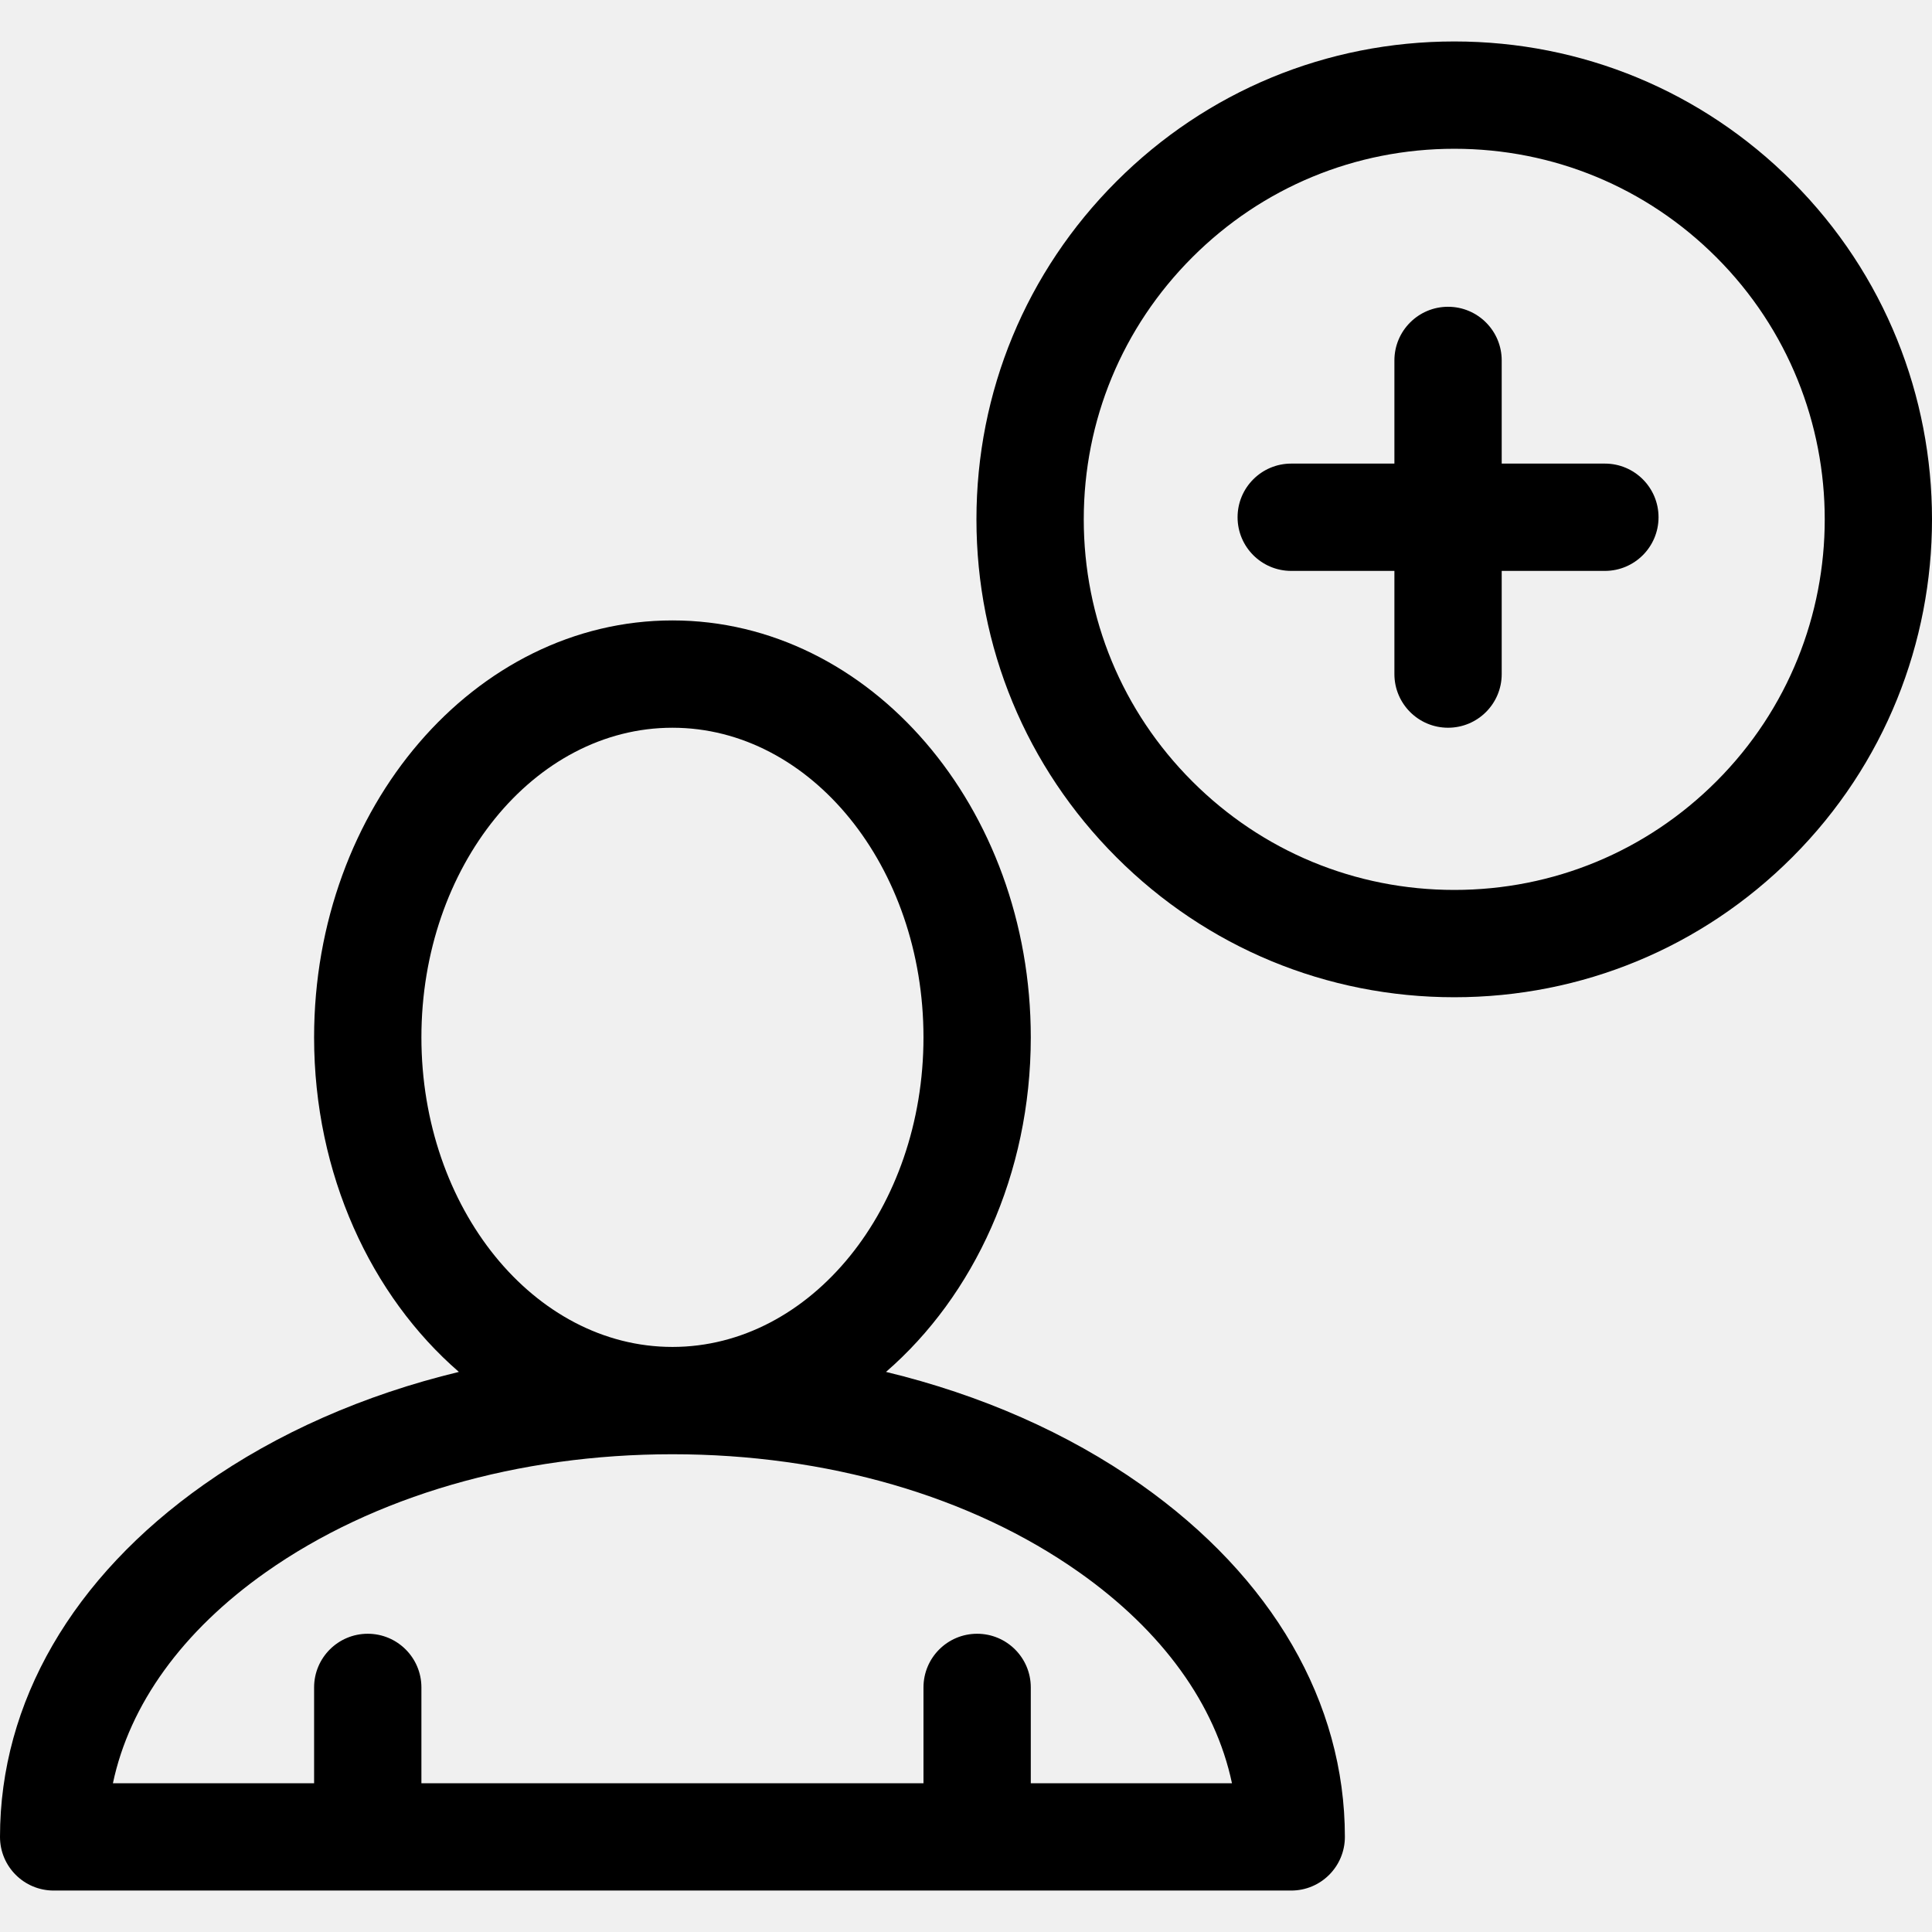
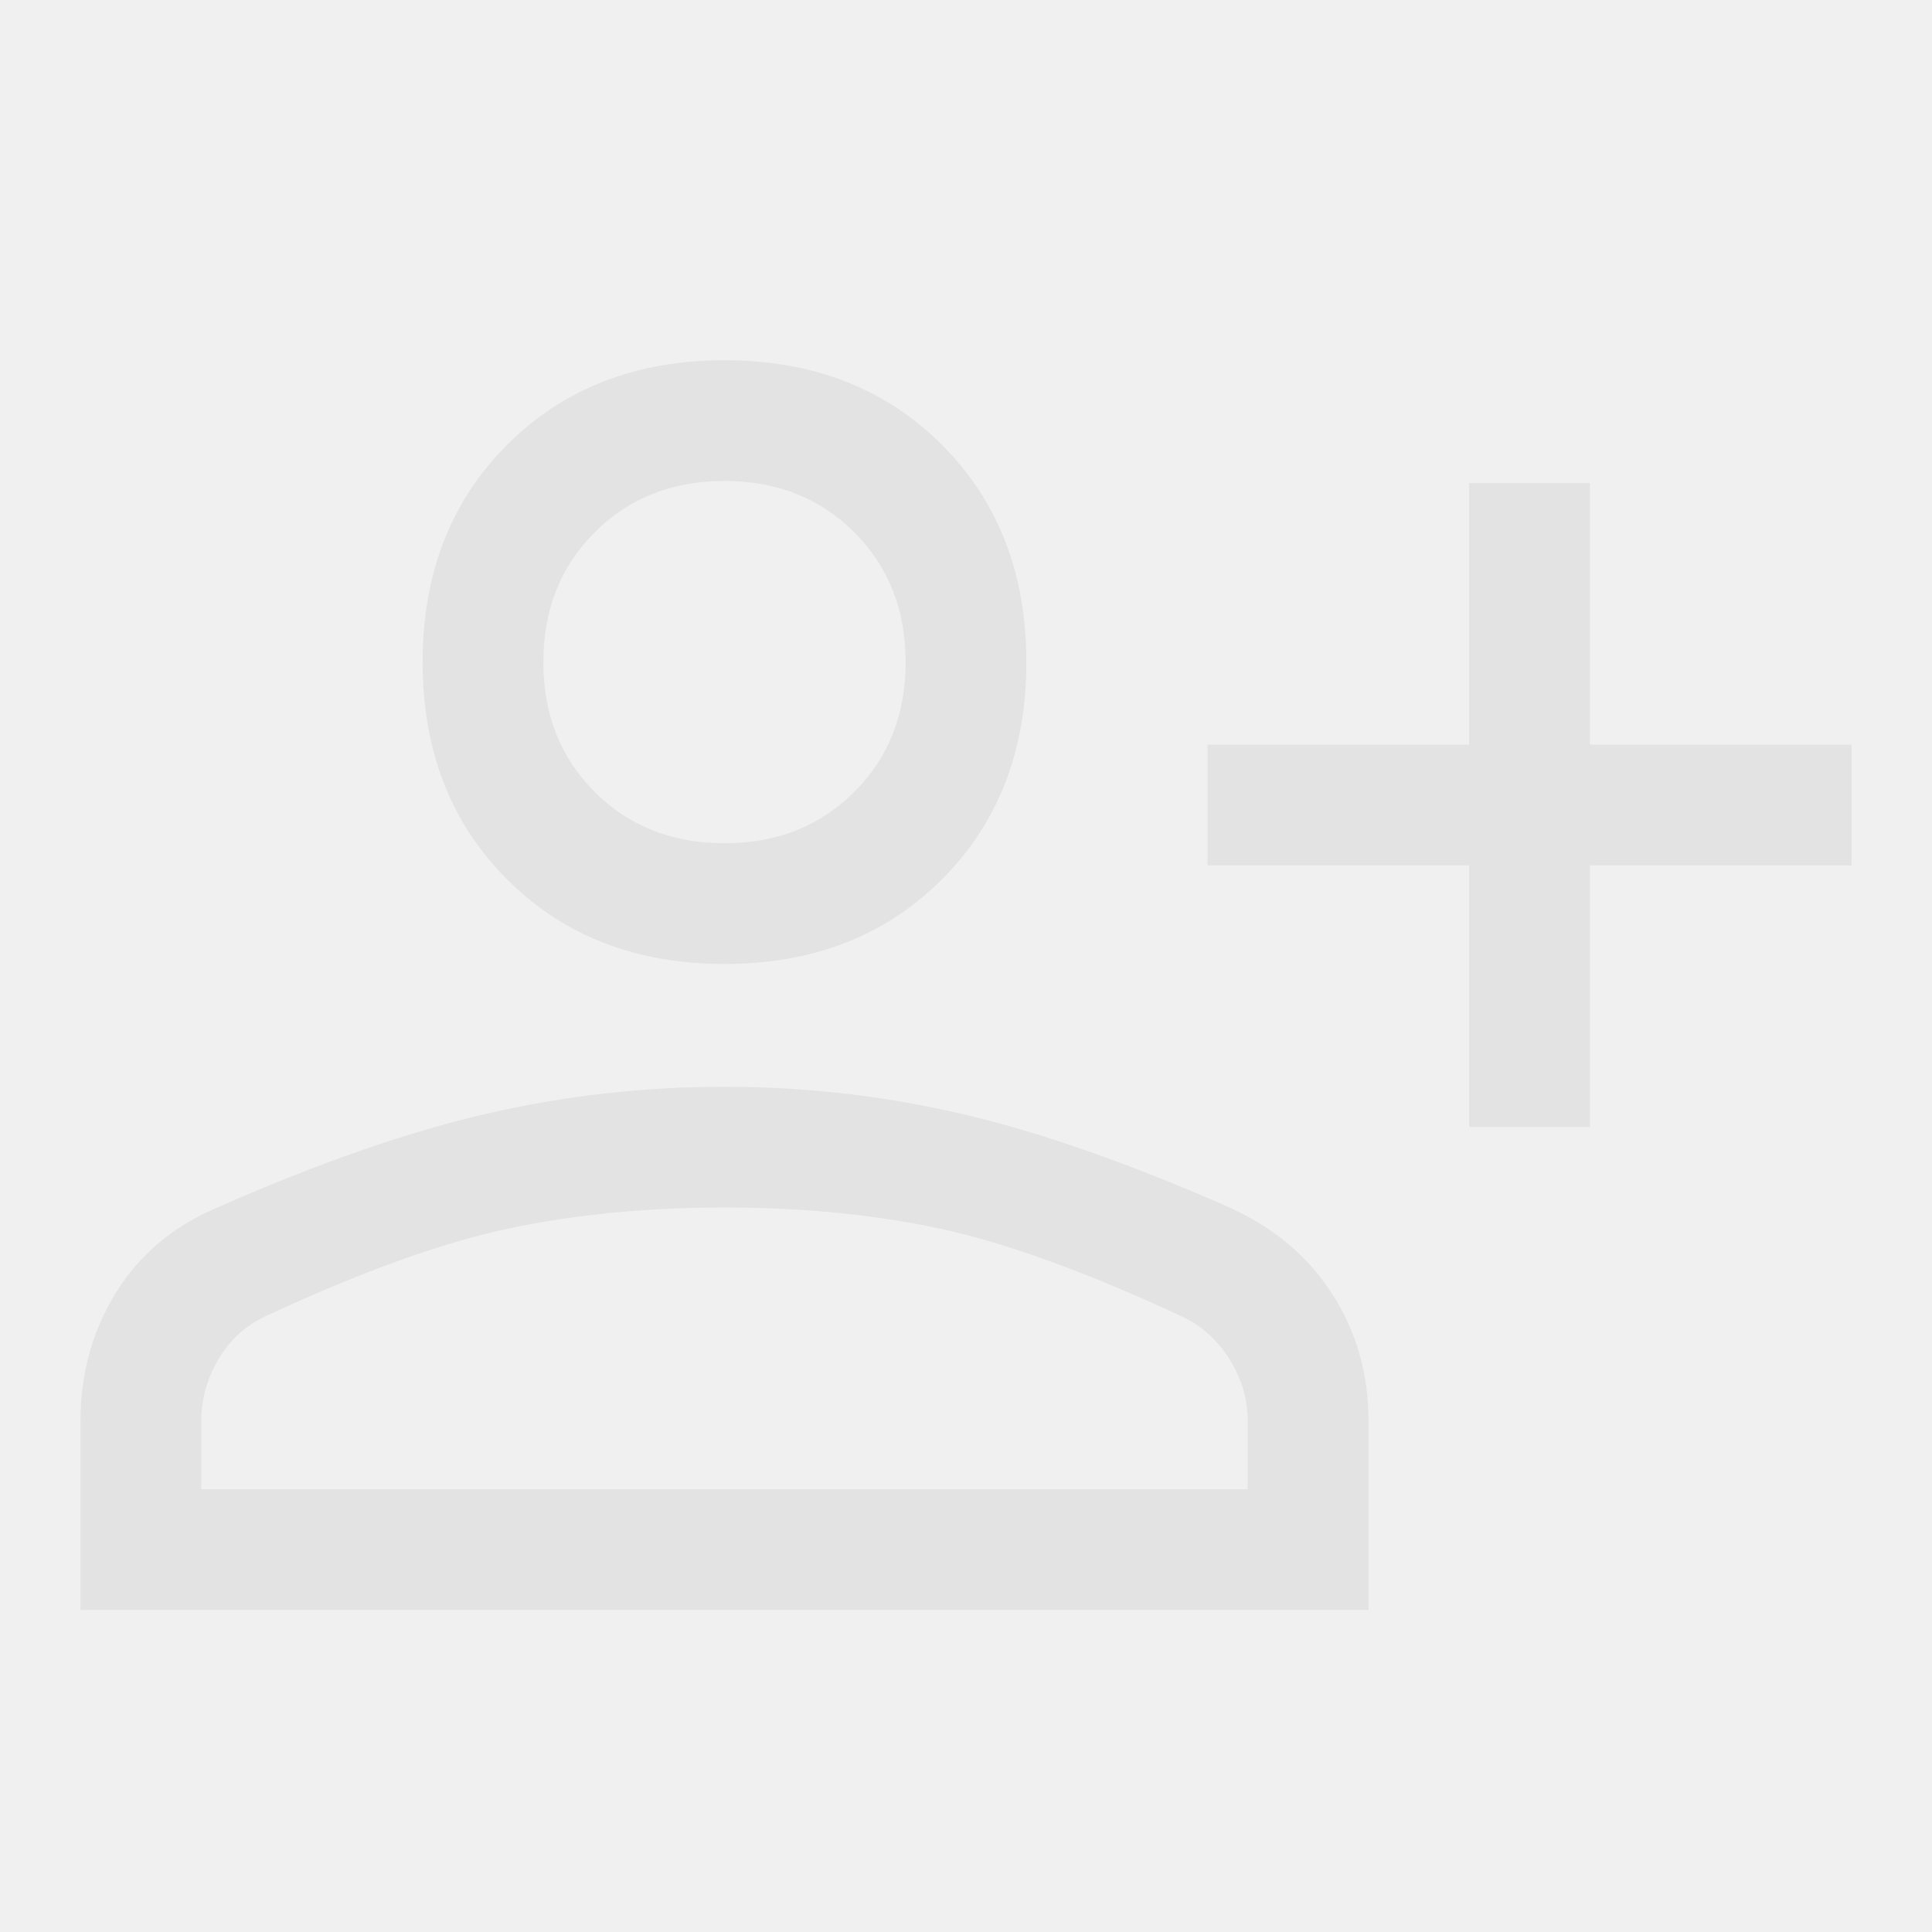
- <svg xmlns="http://www.w3.org/2000/svg" width="500" height="500" viewBox="0 0 500 500" fill="none">
-   <g clip-path="url(#clip0_441_2418)">
-     <path d="M463.834 46.953C440.474 23.592 409.417 10.729 376.38 10.729C343.345 10.729 312.286 23.592 288.929 46.953C265.568 70.313 252.703 101.369 252.703 134.407C252.703 167.442 265.568 198.499 288.929 221.858C312.288 245.219 343.345 258.085 376.38 258.085C409.416 258.085 440.475 245.219 463.834 221.858C512.056 173.637 512.056 95.175 463.834 46.953ZM444.196 202.221C426.083 220.337 401.997 230.313 376.38 230.313C350.763 230.313 326.68 220.337 308.567 202.221C290.451 184.108 280.476 160.024 280.476 134.407C280.476 108.791 290.451 84.705 308.567 66.591C326.68 48.478 350.764 38.502 376.38 38.502C401.998 38.502 426.083 48.477 444.196 66.591C481.589 103.983 481.589 164.828 444.196 202.221Z" fill="black" />
-     <path d="M415.342 119.978H388.641V93.278C388.641 85.609 382.424 79.392 374.755 79.392C367.087 79.392 360.87 85.609 360.87 93.278V119.978H334.169C326.501 119.978 320.283 126.195 320.283 133.863C320.283 141.534 326.501 147.749 334.169 147.749H360.87V174.451C360.87 182.121 367.087 188.336 374.755 188.336C382.424 188.336 388.641 182.121 388.641 174.451V147.749H415.342C423.01 147.749 429.227 141.534 429.227 133.863C429.227 126.195 423.011 119.978 415.342 119.978Z" fill="black" />
-     <path d="M295.267 384.194C276.312 370.828 253.797 360.965 229.295 355.048C252.02 335.365 266.767 303.878 266.767 268.46C266.767 208.967 225.164 160.566 174.027 160.566C122.892 160.566 81.288 208.966 81.288 268.46C81.288 303.879 96.035 335.365 118.76 355.05C94.26 360.964 71.745 370.828 52.789 384.194C18.747 408.196 0 440.582 0 475.386C0 483.055 6.217 489.272 13.886 489.272H334.169C341.838 489.272 348.054 483.055 348.054 475.386C348.055 440.582 329.307 408.196 295.267 384.194ZM266.767 461.501V436.701C266.767 429.033 260.549 422.815 252.881 422.815C245.213 422.815 238.996 429.033 238.996 436.701V461.501H109.06V436.701C109.06 429.033 102.843 422.815 95.175 422.815C87.506 422.815 81.289 429.033 81.289 436.701V461.501H29.224C33.512 441.14 47.189 422.125 68.792 406.892C96.72 387.201 134.094 376.356 174.029 376.356C213.965 376.356 251.339 387.199 279.263 406.892C300.867 422.125 314.544 441.139 318.83 461.501H266.767ZM109.06 268.46C109.06 224.281 138.205 188.338 174.027 188.338C209.851 188.338 238.996 224.282 238.996 268.46C238.996 312.642 209.852 348.585 174.029 348.585C138.206 348.585 109.06 312.641 109.06 268.46Z" fill="black" />
-   </g>
-   <defs>
-     <clipPath id="clip0_441_2418">
-       <rect width="500" height="500" fill="white" />
-     </clipPath>
-   </defs>
+ <svg xmlns="http://www.w3.org/2000/svg" height="48px" viewBox="0 -960 960 960" width="48px" fill="#e3e3e3">
+   <path d="M730-400v-130H600v-60h130v-130h60v130h130v60H790v130h-60Zm-370-81q-66 0-108-42t-42-108q0-66 42-108t108-42q66 0 108 42t42 108q0 66-42 108t-108 42ZM40-160v-94q0-35 17.5-63.5T108-360q75-33 133.34-46.5t118.5-13.5Q420-420 478-406.5T611-360q33 15 51 43t18 63v94H40Zm60-60h520v-34q0-16-9-30.5T587-306q-71-33-120-43.5T360-360q-58 0-107.5 10.5T132-306q-15 7-23.5 21.5T100-254v34Zm260-321q39 0 64.5-25.5T450-631q0-39-25.5-64.5T360-721q-39 0-64.5 25.5T270-631q0 39 25.5 64.5T360-541Zm0-90Zm0 411Z" />
</svg>
